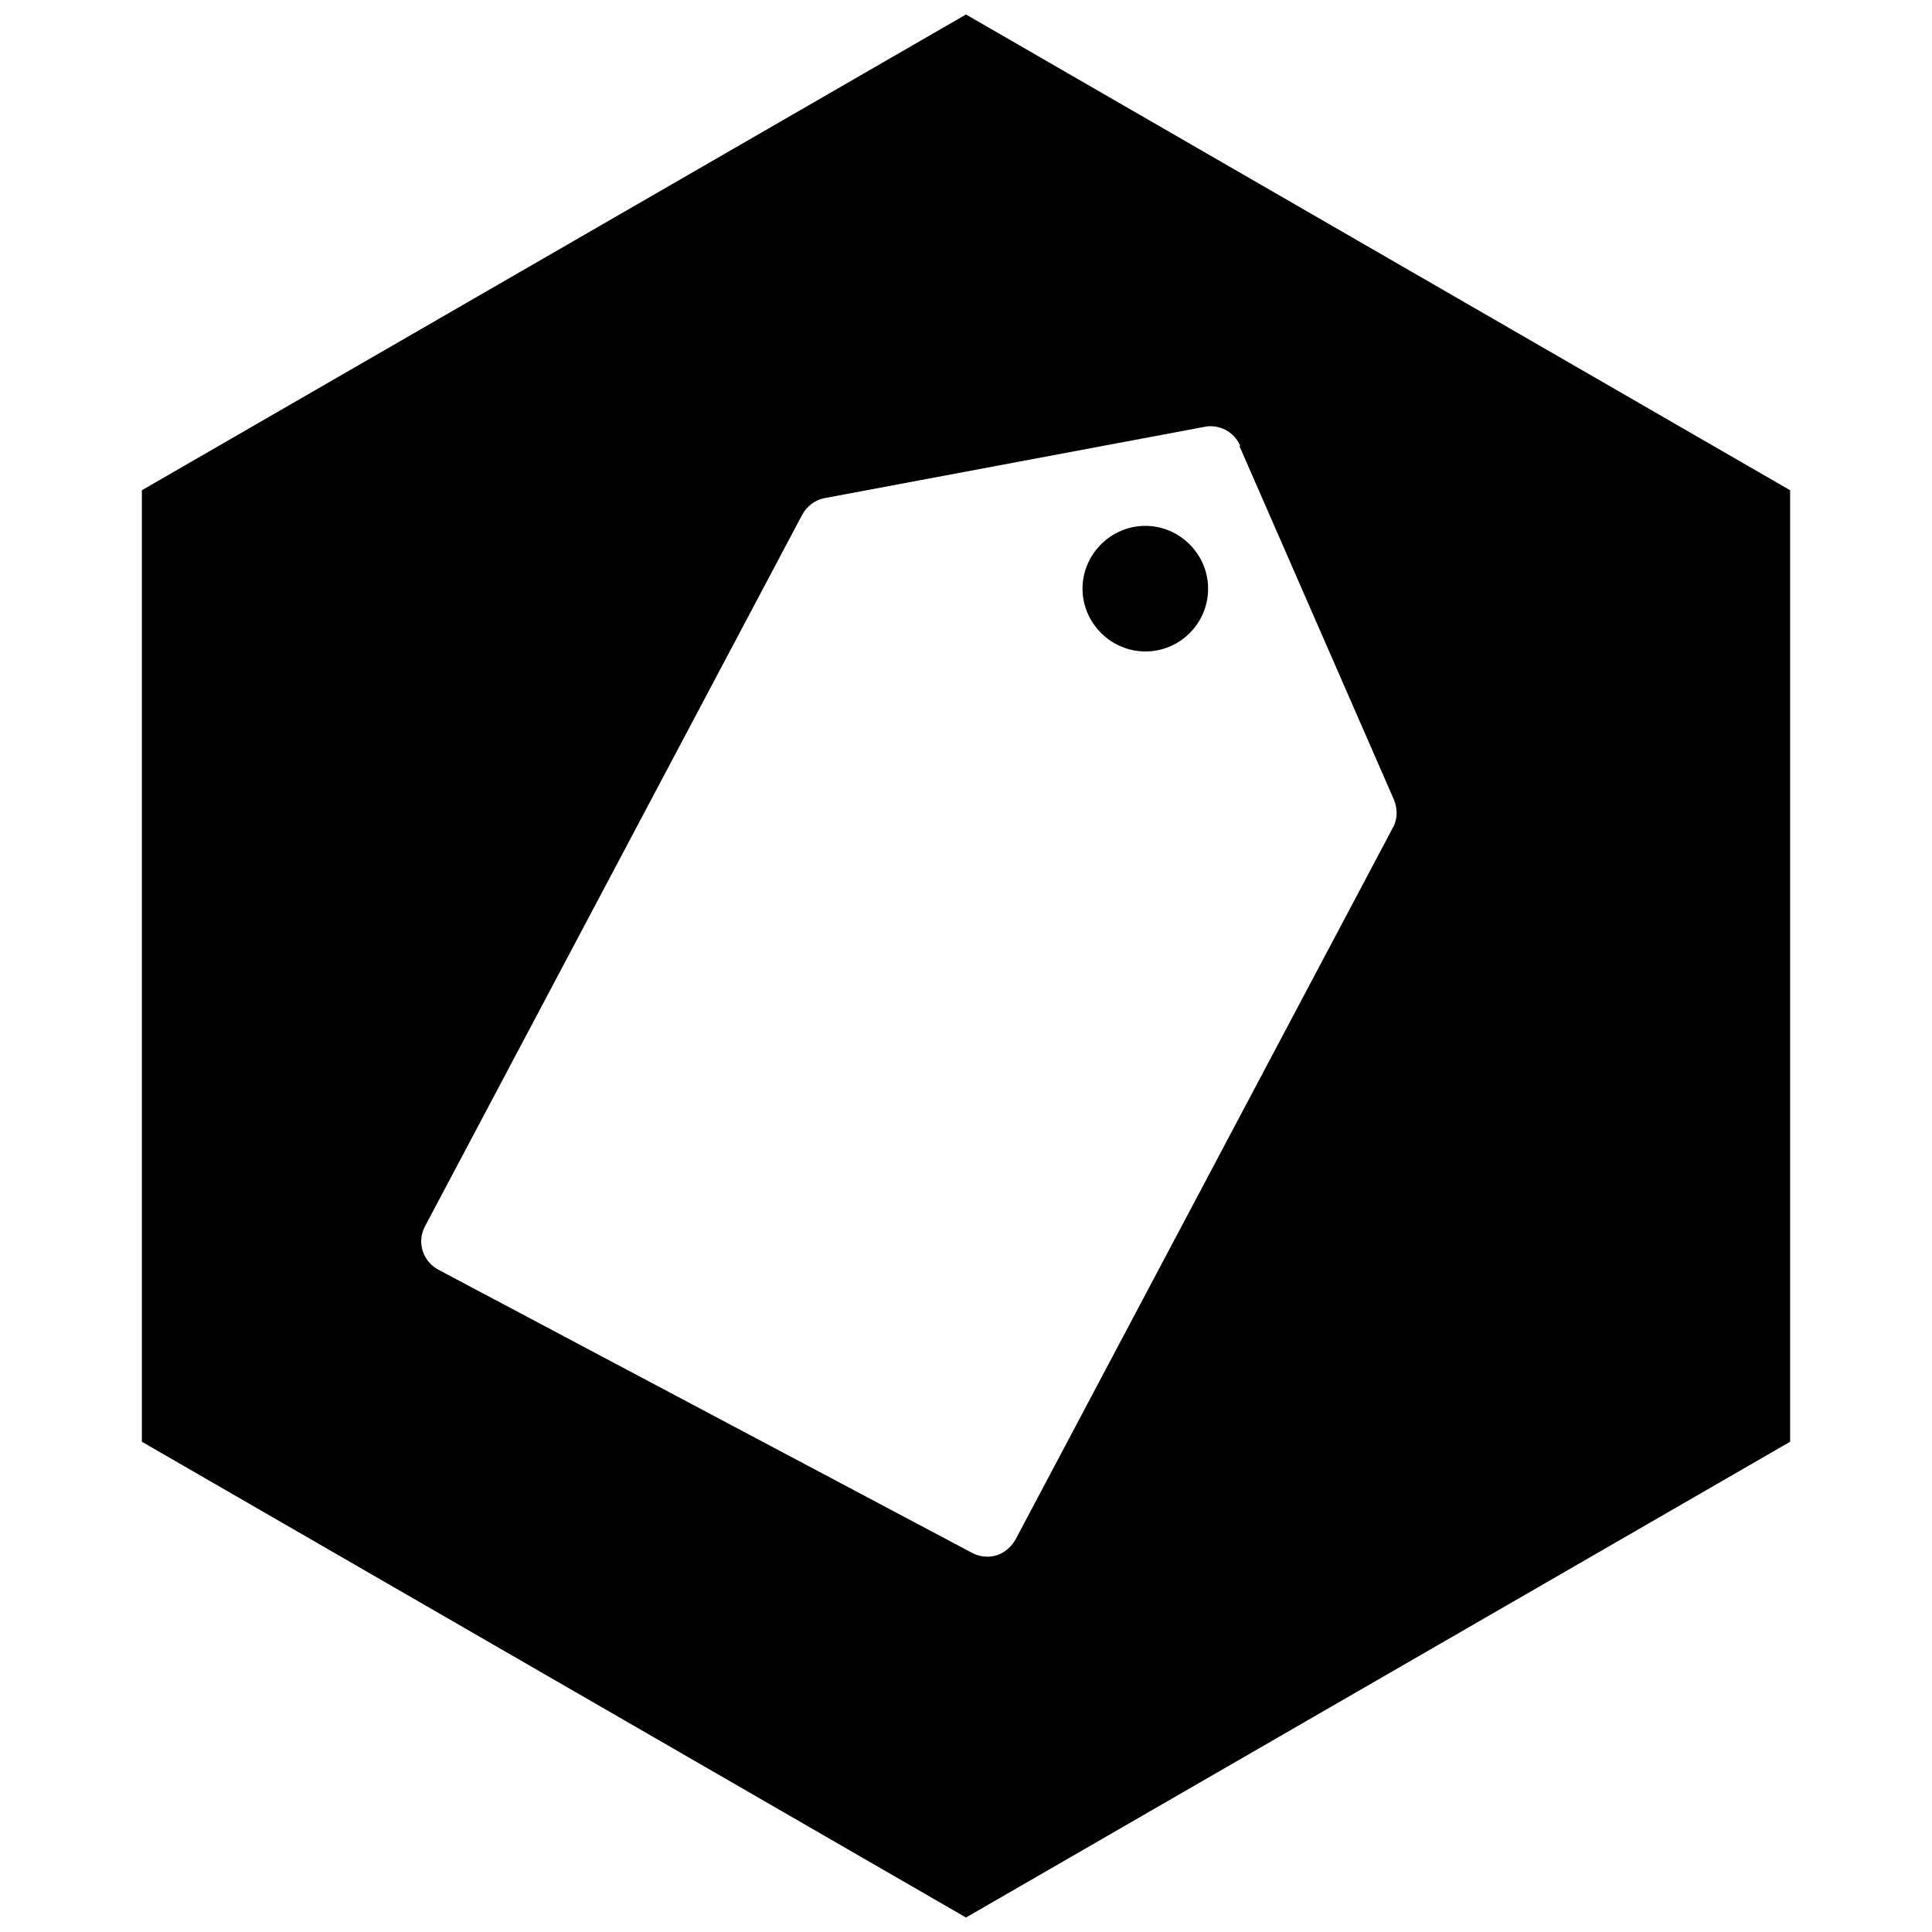
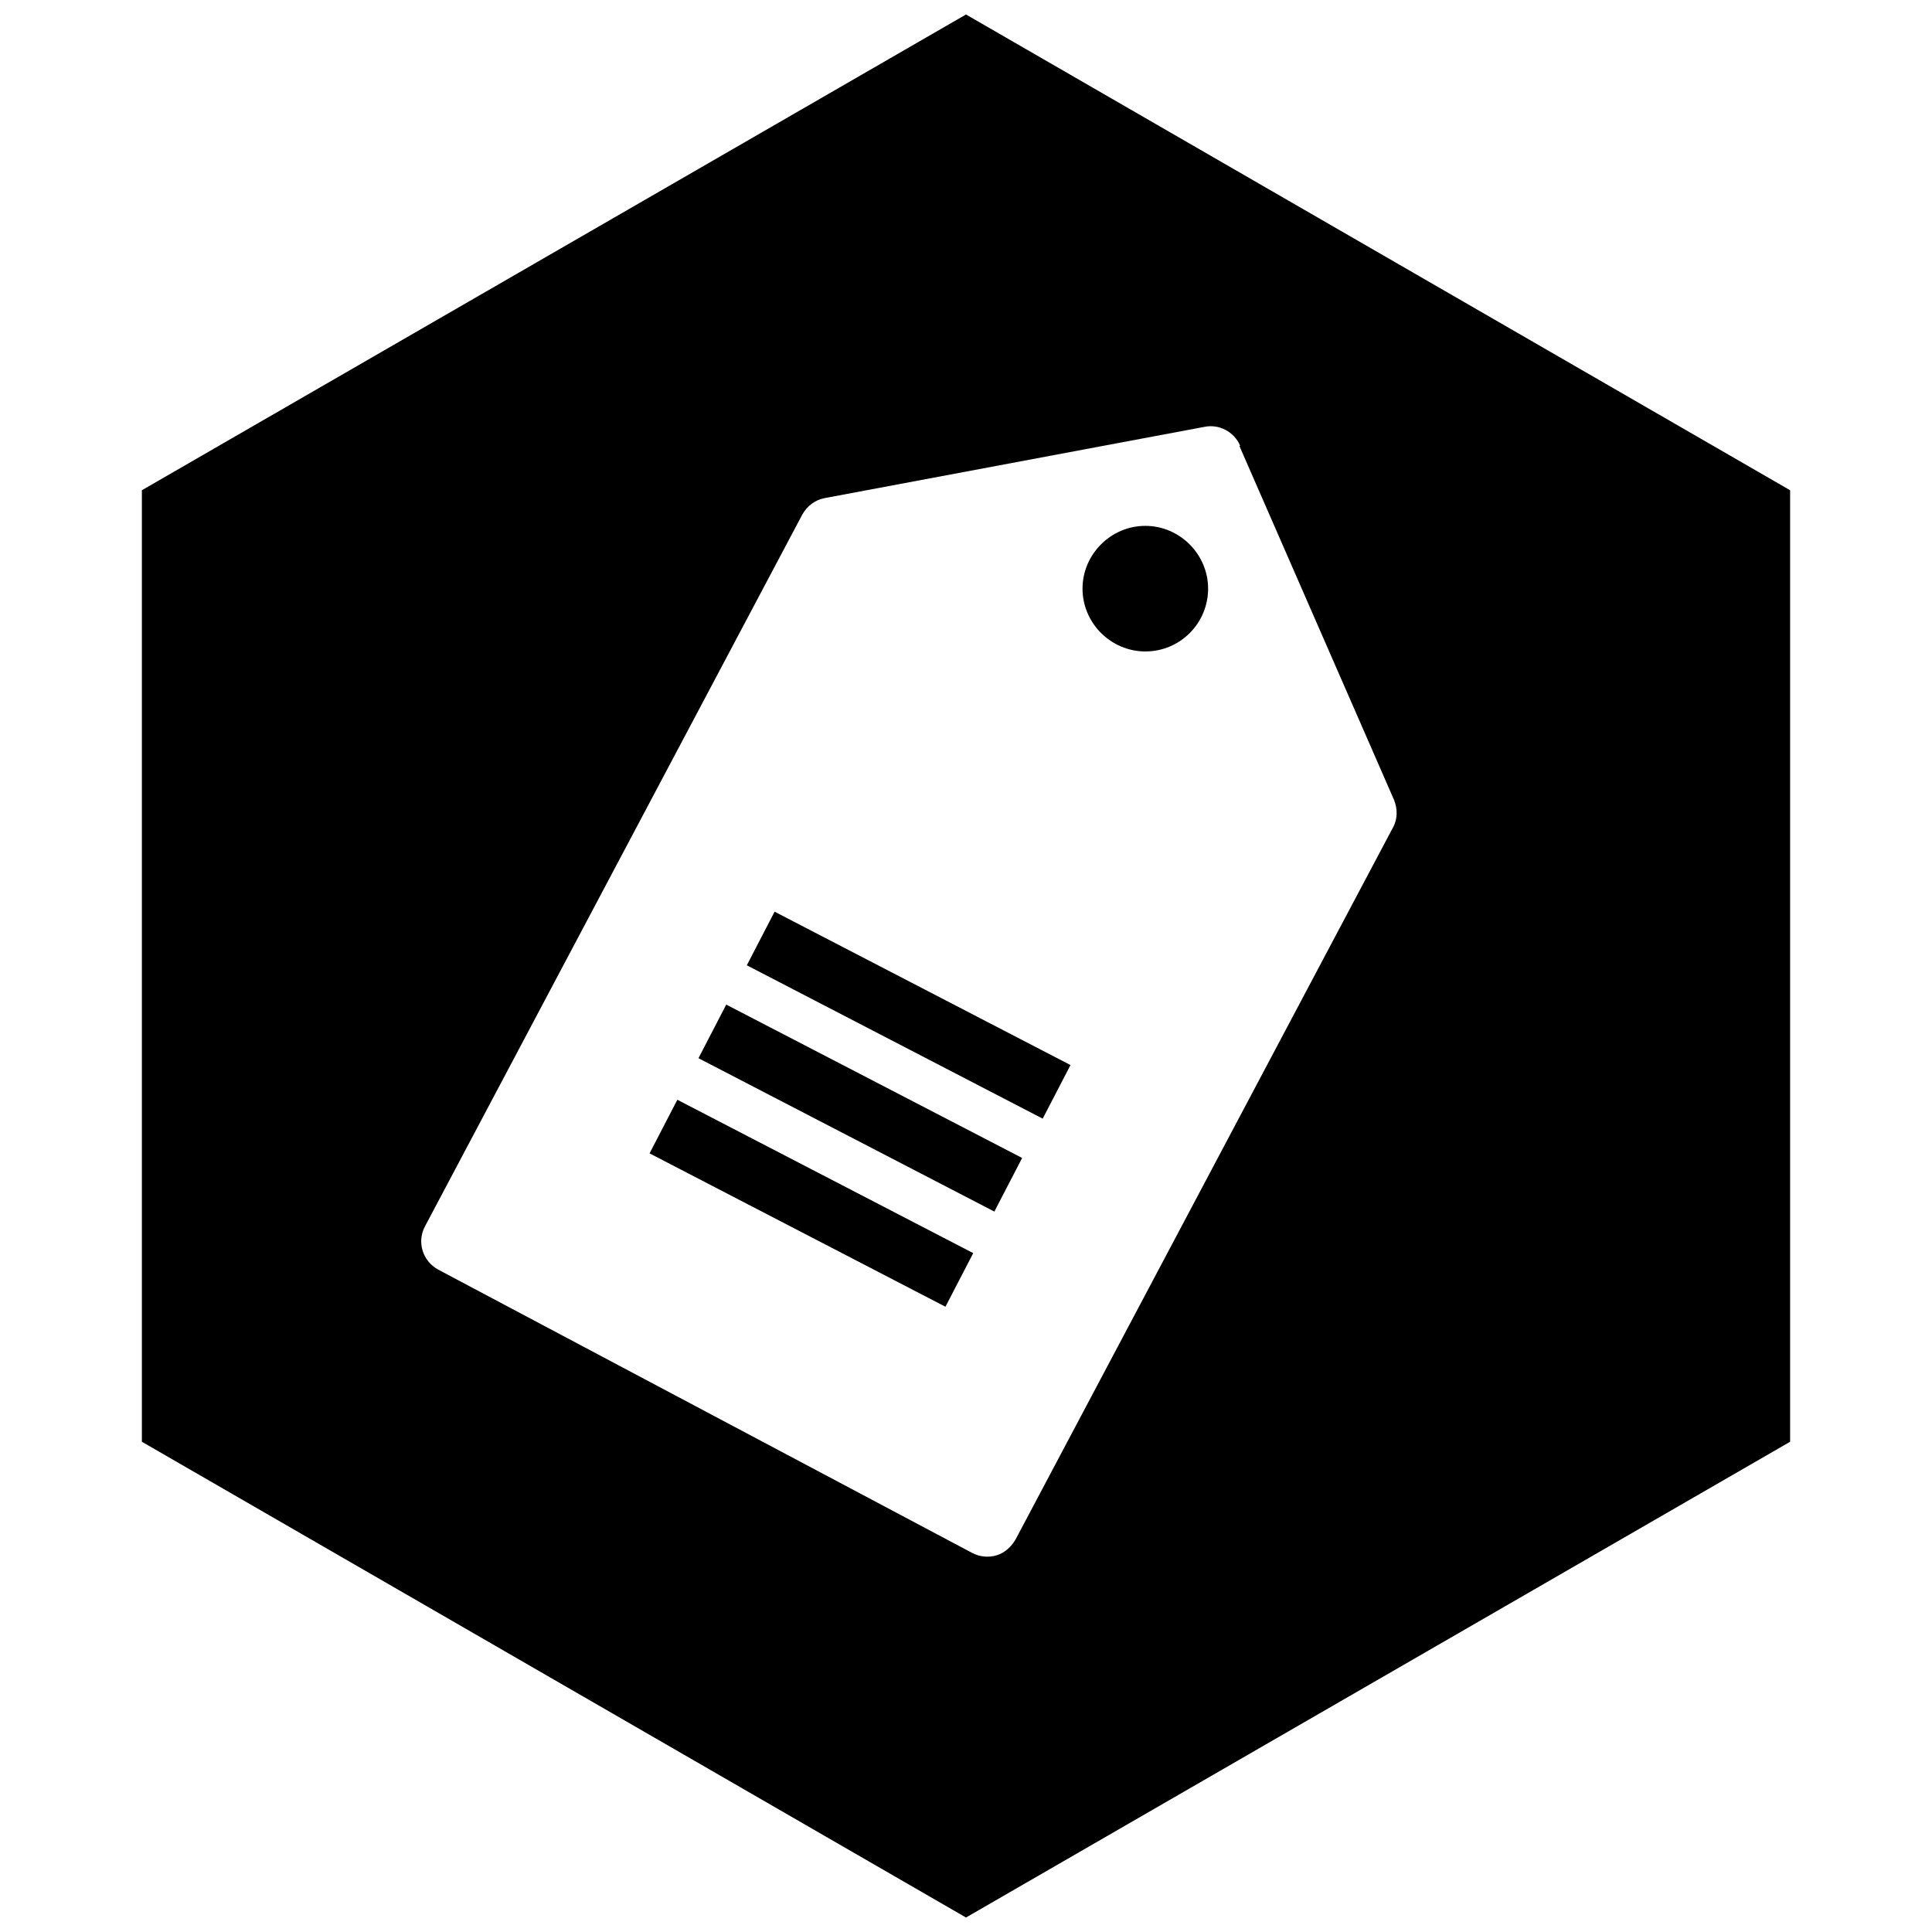
<svg xmlns="http://www.w3.org/2000/svg" id="Layer_2" version="1.1" viewBox="0 0 32 32">
  <defs id="defs4" />
-   <rect x="13.75" y="15.59" transform="translate(-8.6 22.56) rotate(-62.6)" fill="currentColor" id="rect1" />
-   <rect x="14.55" y="14.05" transform="translate(-6.8 22.44) rotate(-62.6)" fill="currentColor" id="rect2" />
-   <rect x="12.94" y="17.17" transform="translate(-10.44 22.69) rotate(-62.6)" fill="currentColor" id="rect3" />
+   <rect x="13.75" y="15.59" width="1" height="5.52" transform="translate(-8.6 22.56) rotate(-62.6)" fill="currentColor" id="rect1" />
+   <rect x="14.55" y="14.05" width="1" height="5.52" transform="translate(-6.8 22.44) rotate(-62.6)" fill="currentColor" id="rect2" />
+   <rect x="12.94" y="17.17" width="1" height="5.52" transform="translate(-10.44 22.69) rotate(-62.6)" fill="currentColor" id="rect3" />
  <path d="M18.97,10.79c.58,0,1.04-.47,1.04-1.04s-.47-1.04-1.04-1.04-1.04.47-1.04,1.04.47,1.04,1.04,1.04Z" fill="currentColor" id="path3" />
  <path d="M2.35,8.12v15.76l13.65,7.88,13.65-7.88v-15.76L16,.24,2.35,8.12ZM20.53,7.39l2.56,5.86c.06.15.06.32-.02.46h0s-6.25,11.79-6.25,11.79c-.07.12-.18.22-.31.26-.13.04-.28.03-.41-.04l-8.84-4.69c-.26-.14-.36-.46-.22-.72l6.25-11.79c.08-.14.21-.24.37-.27l6.29-1.18c.24-.05.49.08.59.31Z" fill="currentColor" id="path4" />
</svg>
